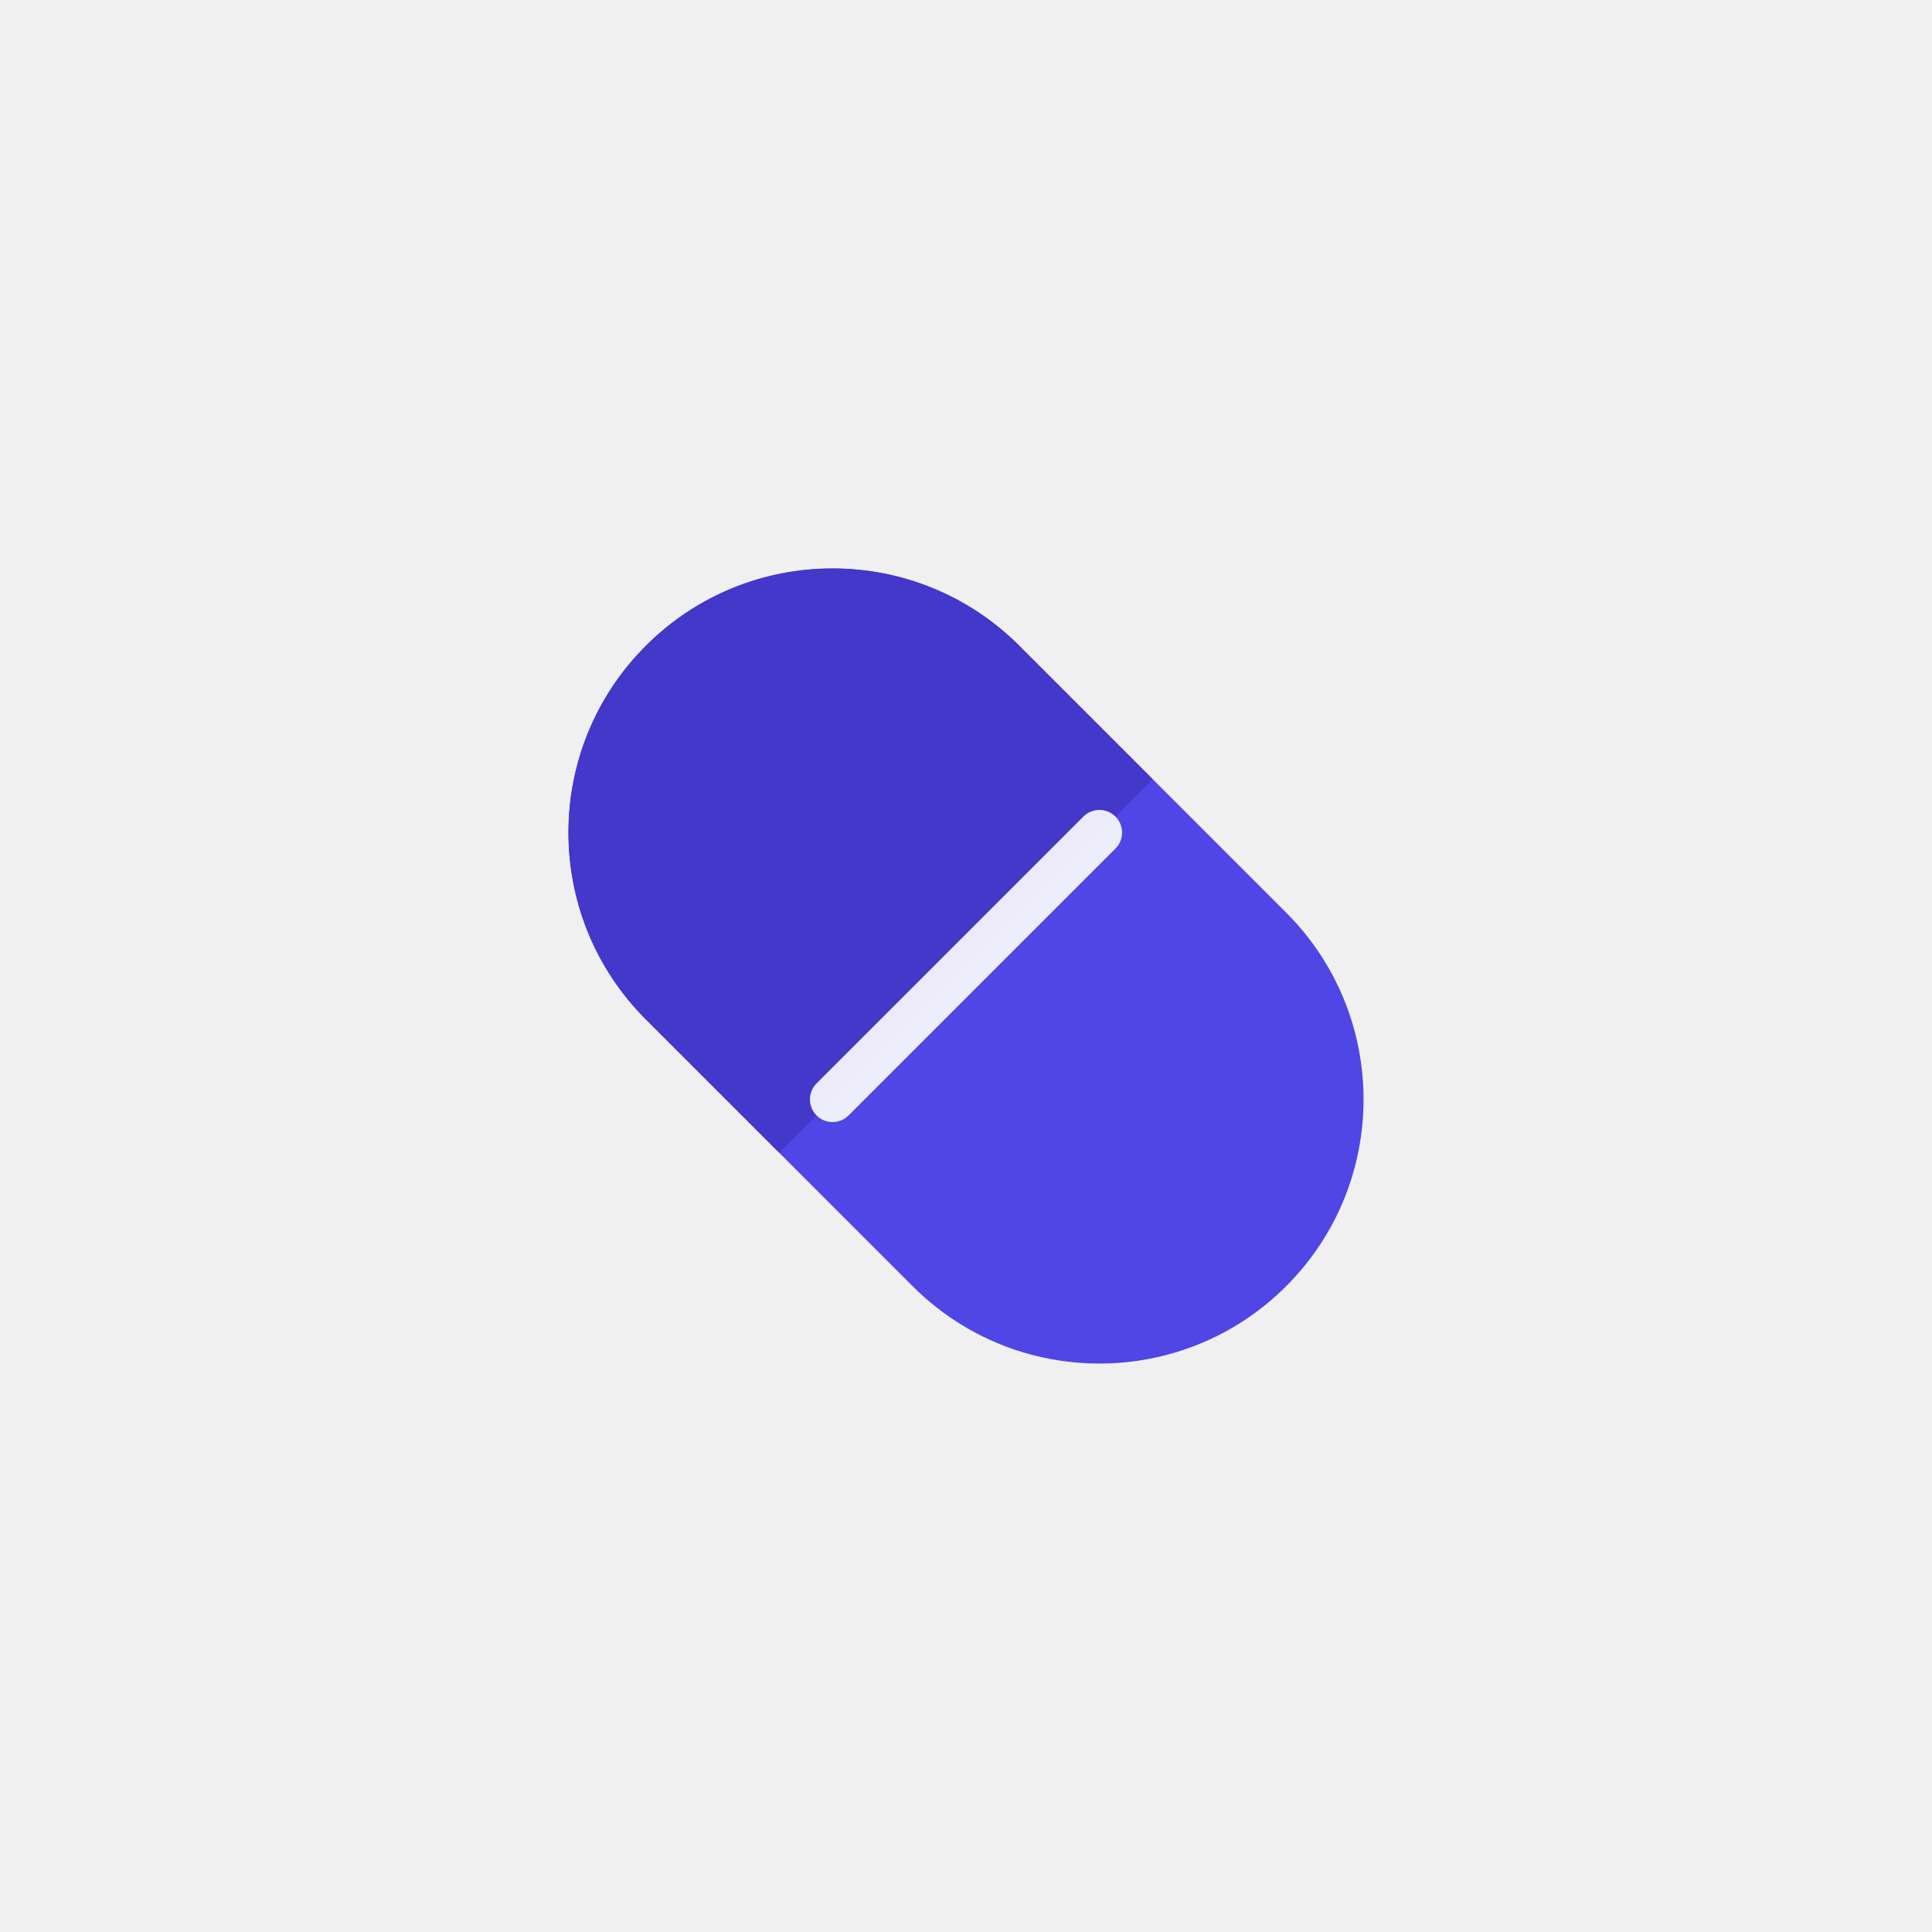
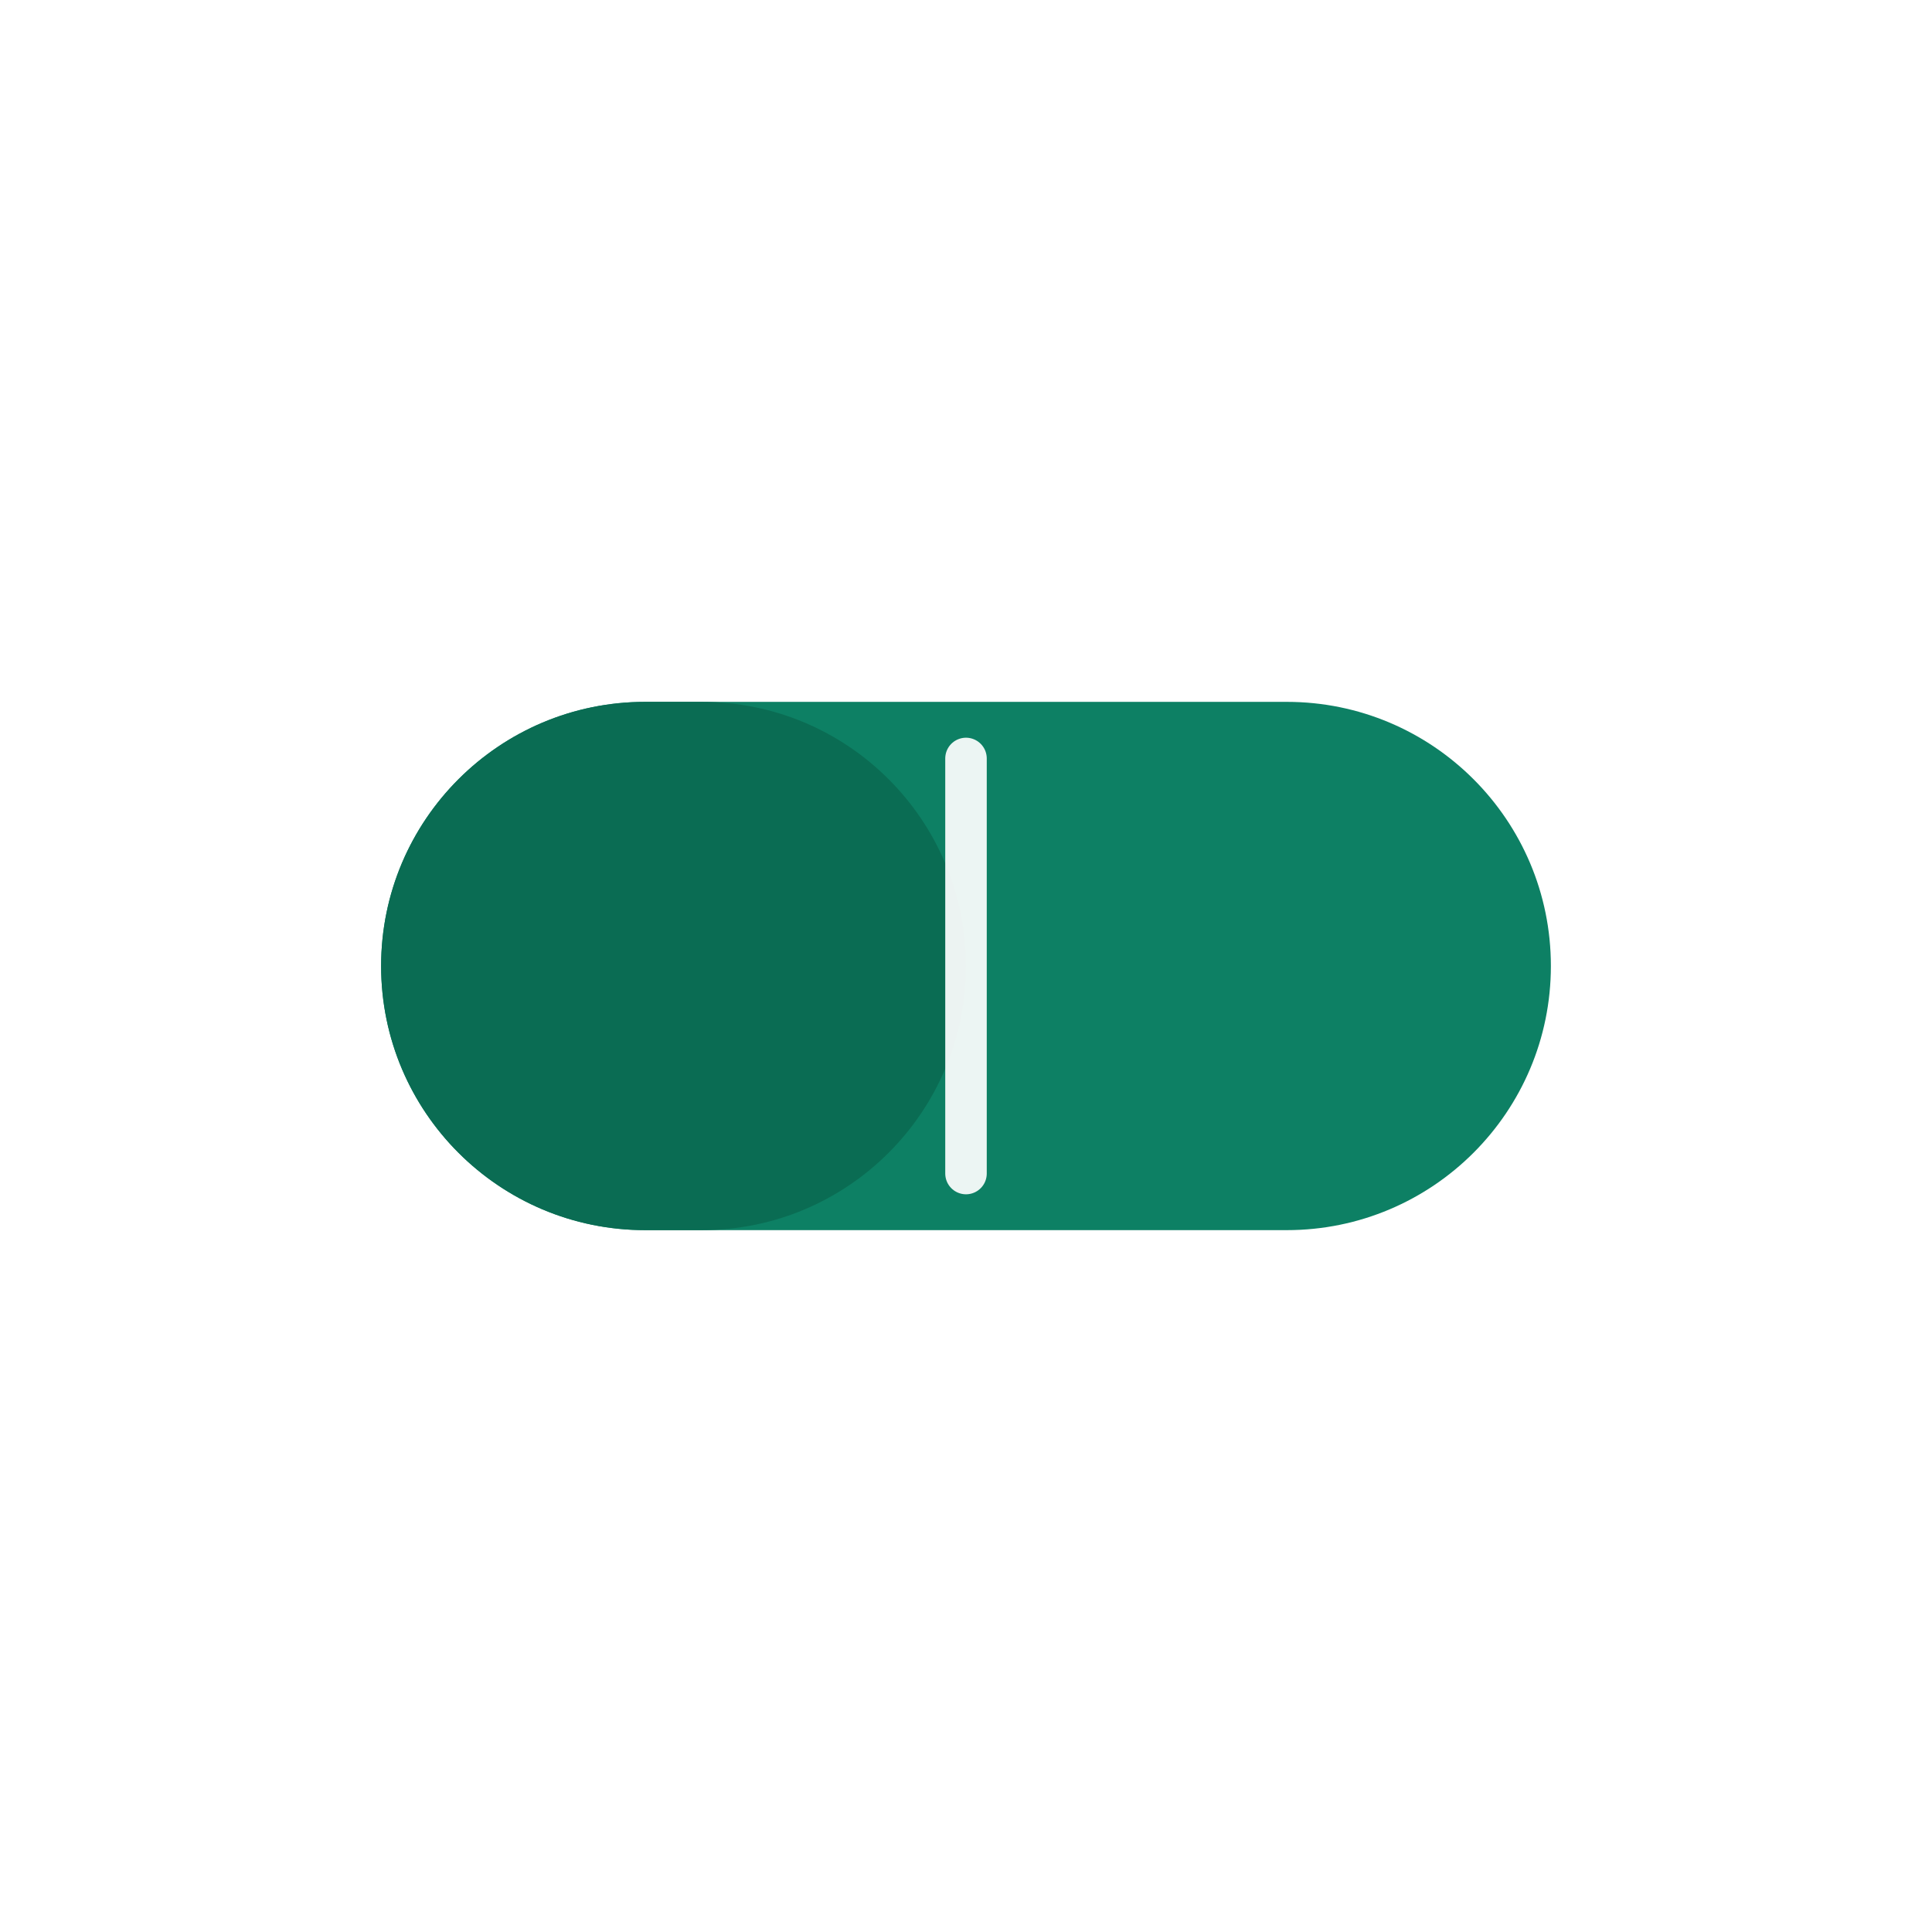
- <svg xmlns="http://www.w3.org/2000/svg" width="512" height="512" viewBox="0 0 512 512">
-   <defs>
-     <clipPath id="leftHalf">
-       <rect x="136" y="186" width="120" height="140" rx="0" ry="0" />
-     </clipPath>
-   </defs>
-   <g transform="translate(256 256) rotate(45) translate(-256 -256)">
-     <rect x="136" y="186" width="240" height="140" rx="70" ry="70" fill="#4f46e5" />
-     <g clip-path="url(#leftHalf)">
-       <rect x="136" y="186" width="240" height="140" rx="70" ry="70" fill="#4338ca" />
-     </g>
-     <line x1="256" y1="206" x2="256" y2="306" stroke="#ffffff" stroke-width="12" stroke-linecap="round" opacity="0.9" />
-   </g>
+ <svg xmlns="http://www.w3.org/2000/svg" width="1024" height="1024" viewBox="0 0 1024 1024">
+   <rect width="1024" height="1024" fill="#ffffff" />
+   <rect x="202" y="372" width="620" height="280" rx="140" ry="140" fill="#0D8064" />
+   <rect x="202" y="372" width="310" height="280" rx="140" ry="140" fill="#0A6C53" />
+   <line x1="512" y1="402" x2="512" y2="622" stroke="#ffffff" stroke-width="22" stroke-linecap="round" opacity="0.92" />
</svg>
